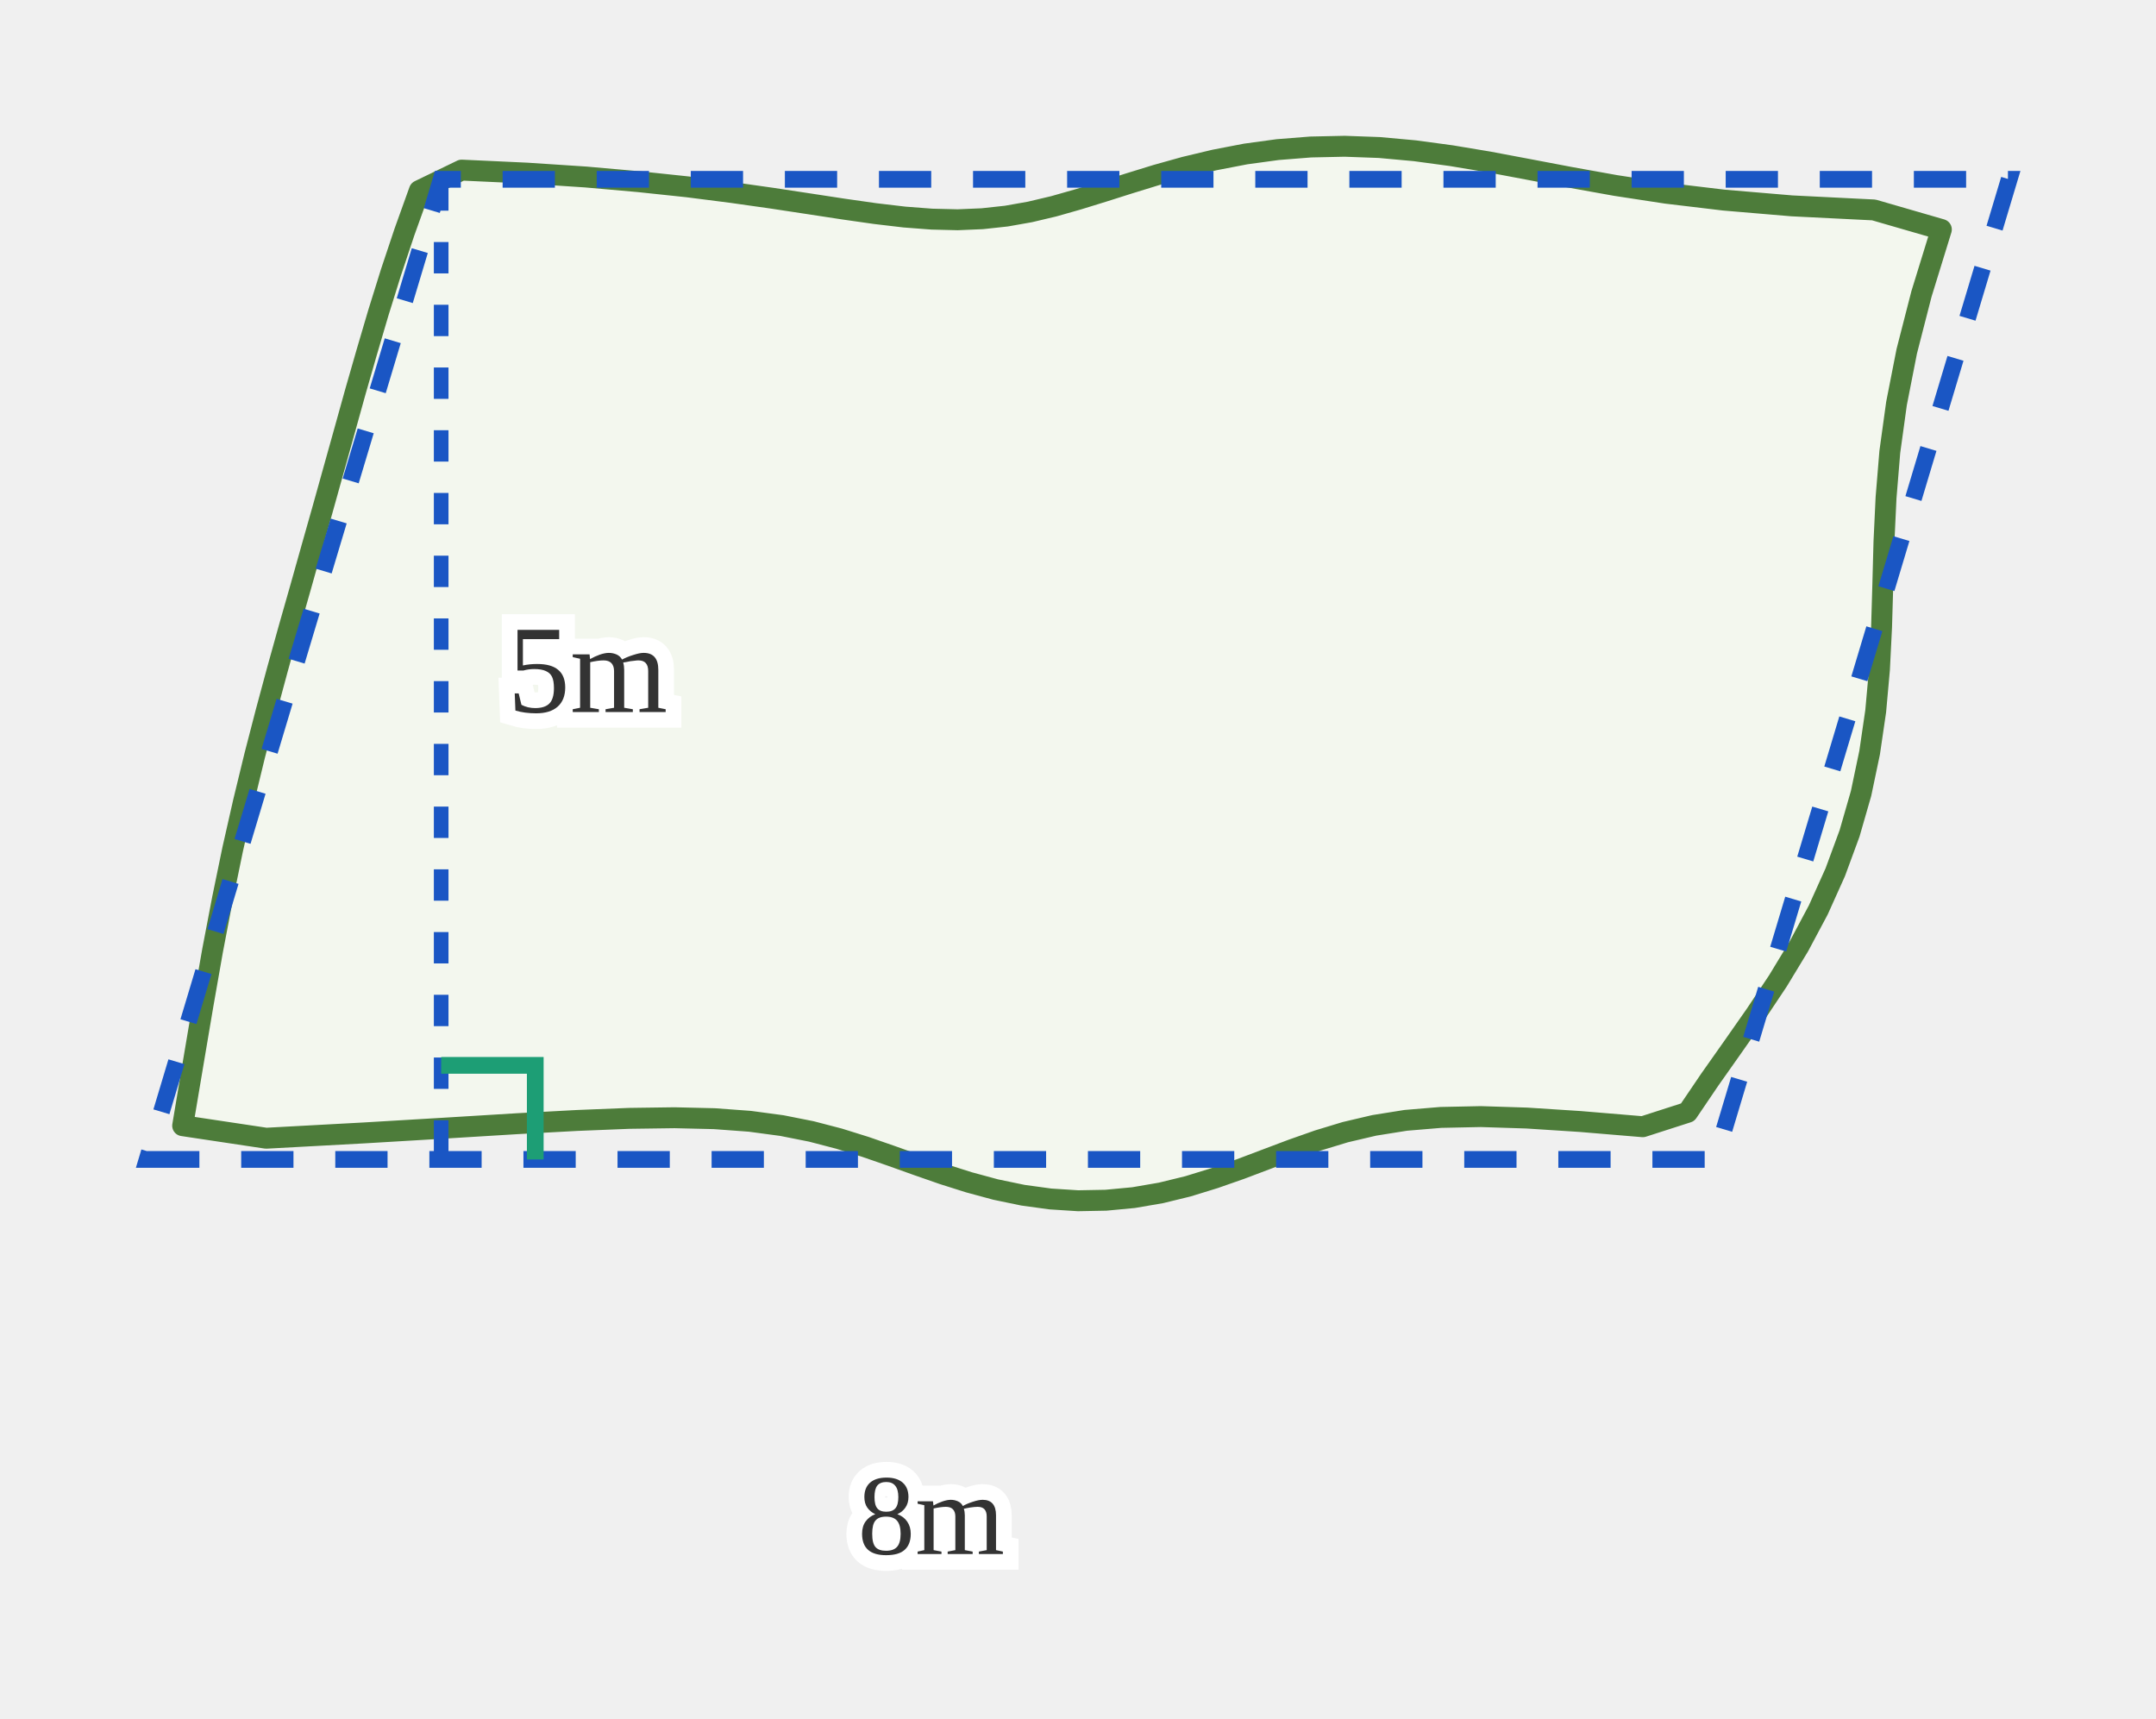
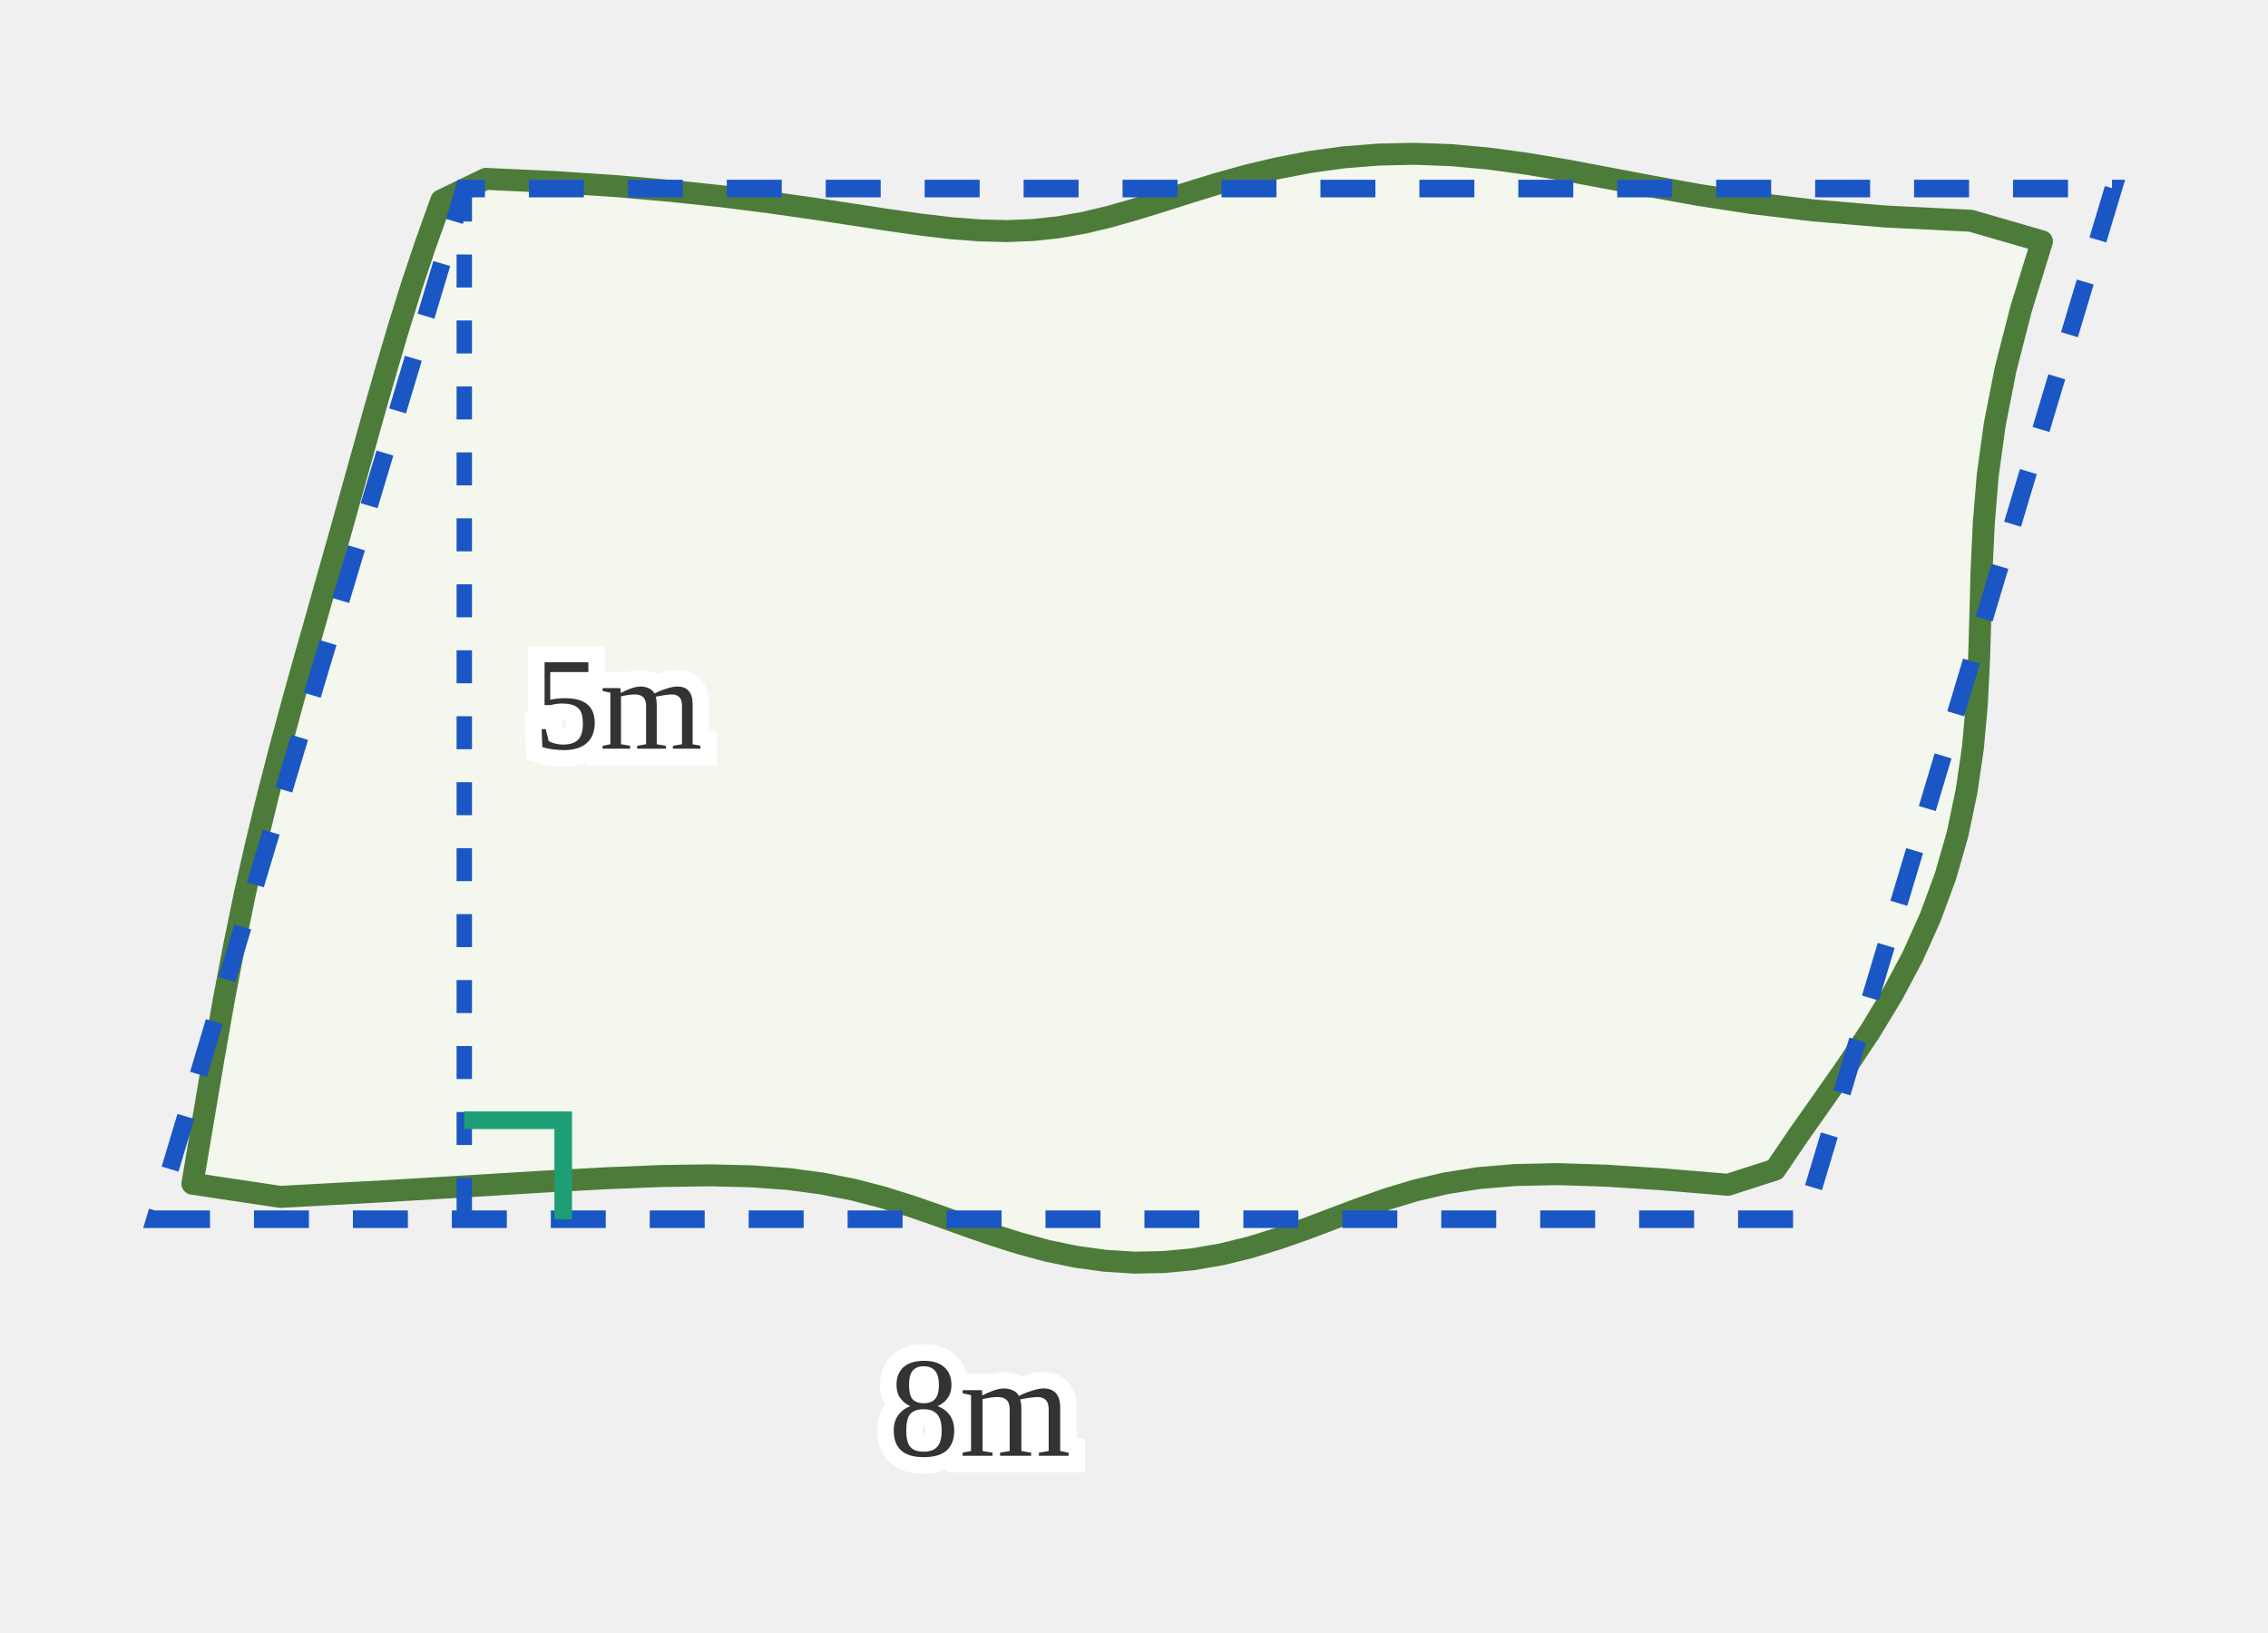
- <svg xmlns="http://www.w3.org/2000/svg" viewBox="-14.0 -110.9 206.1 164.4" width="207" height="165" role="img">
+ <svg xmlns="http://www.w3.org/2000/svg" viewBox="-14.0 -110.9 206.1 148.5" width="207" height="149" role="img">
  <polygon points="165.72,-46.88 165.92,-50.90 166.04,-54.97 166.15,-59.08 166.35,-63.30 166.71,-67.68 167.35,-72.31 168.33,-77.30 169.74,-82.79 171.64,-88.95 165.18,-90.82 157.34,-91.21 150.84,-91.76 145.31,-92.42 140.47,-93.16 136.13,-93.94 132.13,-94.70 128.36,-95.41 124.76,-96.01 121.28,-96.48 117.88,-96.79 114.56,-96.91 111.31,-96.84 108.15,-96.59 105.08,-96.17 102.12,-95.60 99.27,-94.92 96.55,-94.16 93.95,-93.36 91.46,-92.57 89.06,-91.83 86.74,-91.17 84.46,-90.63 82.20,-90.23 79.90,-89.98 77.54,-89.88 75.07,-89.94 72.45,-90.14 69.65,-90.47 66.63,-90.90 63.36,-91.40 59.80,-91.94 55.92,-92.49 51.69,-93.03 47.06,-93.52 41.97,-93.97 36.35,-94.34 30.09,-94.63 26.04,-92.67 24.62,-88.72 23.32,-84.83 22.12,-80.98 21.00,-77.18 19.92,-73.42 18.88,-69.68 17.84,-65.96 16.80,-62.23 15.74,-58.49 14.67,-54.69 13.57,-50.83 12.47,-46.88 11.37,-42.80 10.28,-38.59 9.22,-34.23 8.19,-29.69 7.21,-24.94 6.26,-19.97 5.34,-14.74 4.40,-9.18 3.40,-3.23 11.39,-2.03 20.79,-2.54 28.69,-3.01 35.40,-3.42 41.15,-3.73 46.12,-3.93 50.45,-3.99 54.26,-3.90 57.66,-3.65 60.72,-3.24 63.54,-2.68 66.19,-1.99 68.72,-1.20 71.20,-0.34 73.66,0.54 76.13,1.40 78.63,2.19 81.18,2.88 83.78,3.42 86.41,3.78 89.06,3.95 91.72,3.90 94.37,3.65 96.99,3.20 99.57,2.57 102.10,1.79 104.59,0.92 107.05,-0.01 109.52,-0.94 112.02,-1.82 114.62,-2.61 117.39,-3.26 120.40,-3.74 123.76,-4.02 127.58,-4.10 131.98,-3.96 137.09,-3.63 143.08,-3.13 147.37,-4.51 149.49,-7.64 151.67,-10.73 153.86,-13.86 156.00,-17.07 158.02,-20.40 159.87,-23.87 161.49,-27.47 162.86,-31.19 163.96,-35.01 164.78,-38.92 165.36,-42.88" fill="#f3f7ee" stroke="#4d7c3a" stroke-width="2" stroke-linejoin="round" />
  <polygon points="0.00,0.00 150.00,0.00 178.13,-93.75 28.13,-93.75" fill="none" stroke="#1a56c4" stroke-width="1.6" stroke-dasharray="5,4" />
  <line x1="28.13" y1="-93.75" x2="28.13" y2="0.00" stroke="#1a56c4" stroke-width="1.4" stroke-dasharray="3,3" />
  <path d="M 37.13 0.00 L 37.13 -9.00 L 28.13 -9.00" fill="none" stroke="#1D9E75" stroke-width="1.6" />
-   <text x="75.00" y="37.74" text-anchor="middle" font-size="11" paint-order="stroke" stroke="#fff" stroke-width="3" fill="#333">8m</text>
+   <text x="75.00" y="21.52" text-anchor="middle" font-size="13" paint-order="stroke" stroke="#fff" stroke-width="3" fill="#333">8m</text>
  <text x="42.13" y="-42.80" text-anchor="middle" font-size="12" paint-order="stroke" stroke="#fff" stroke-width="3" fill="#333">5m</text>
</svg>
